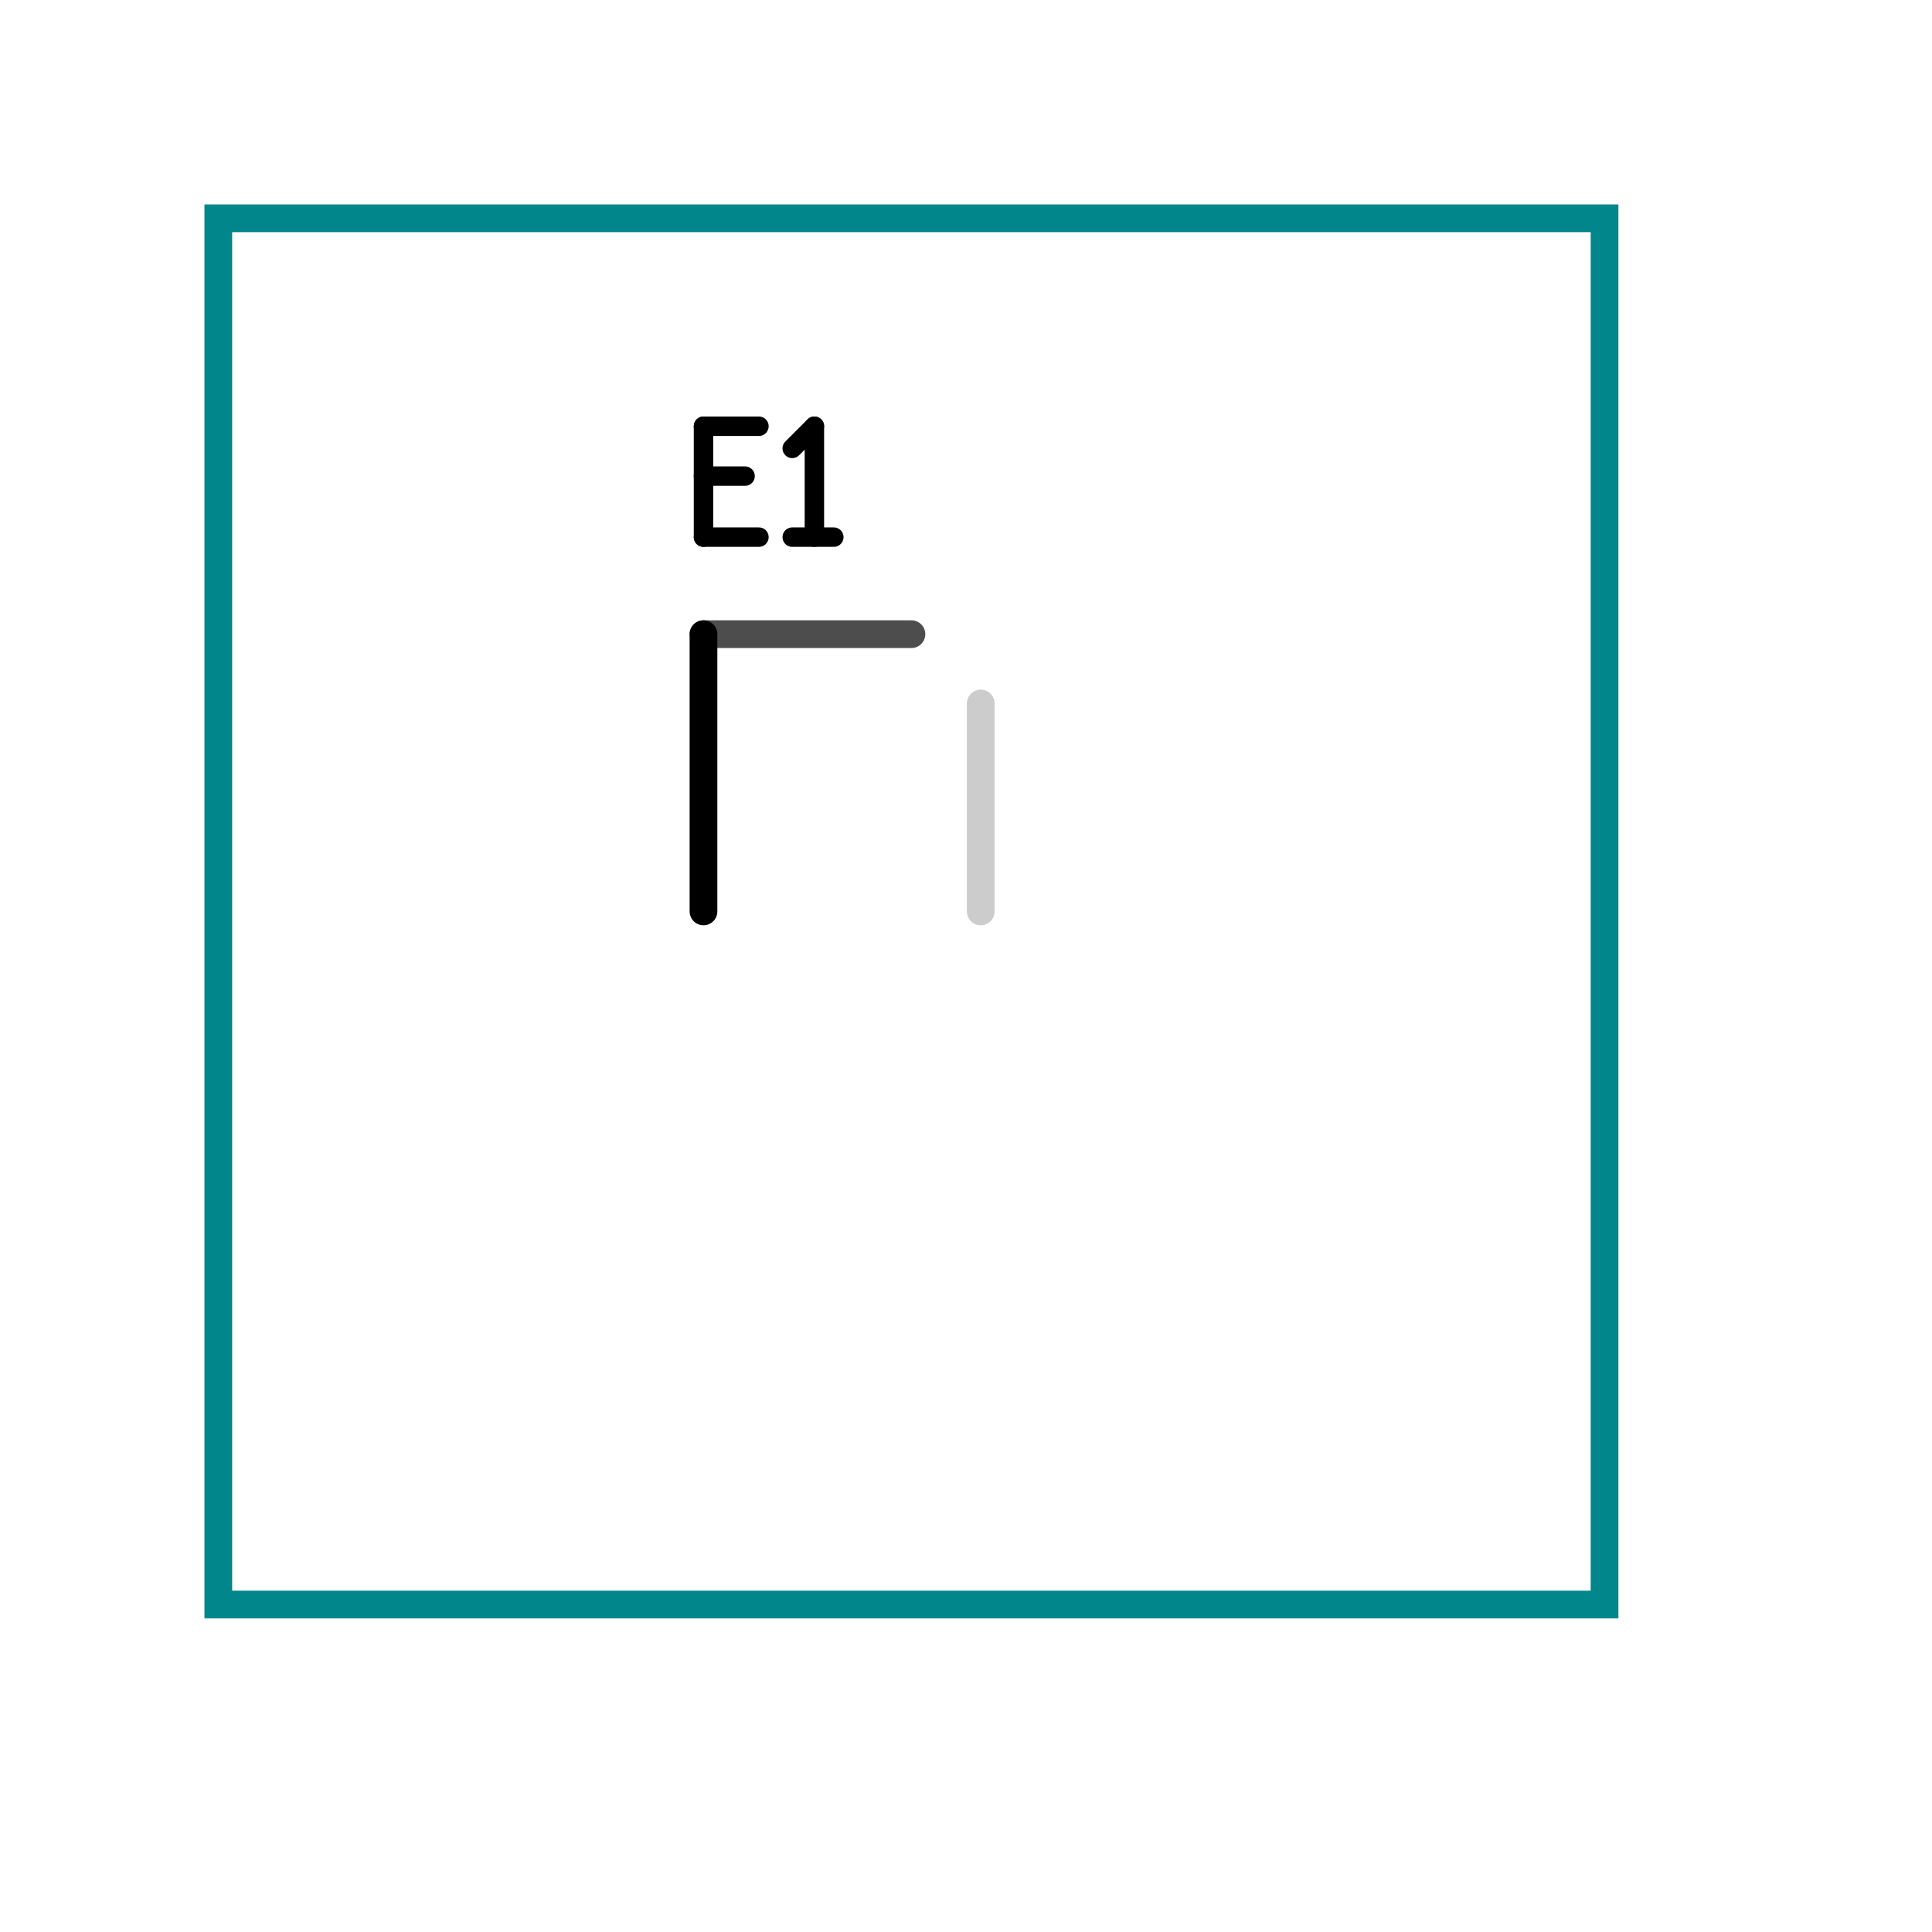
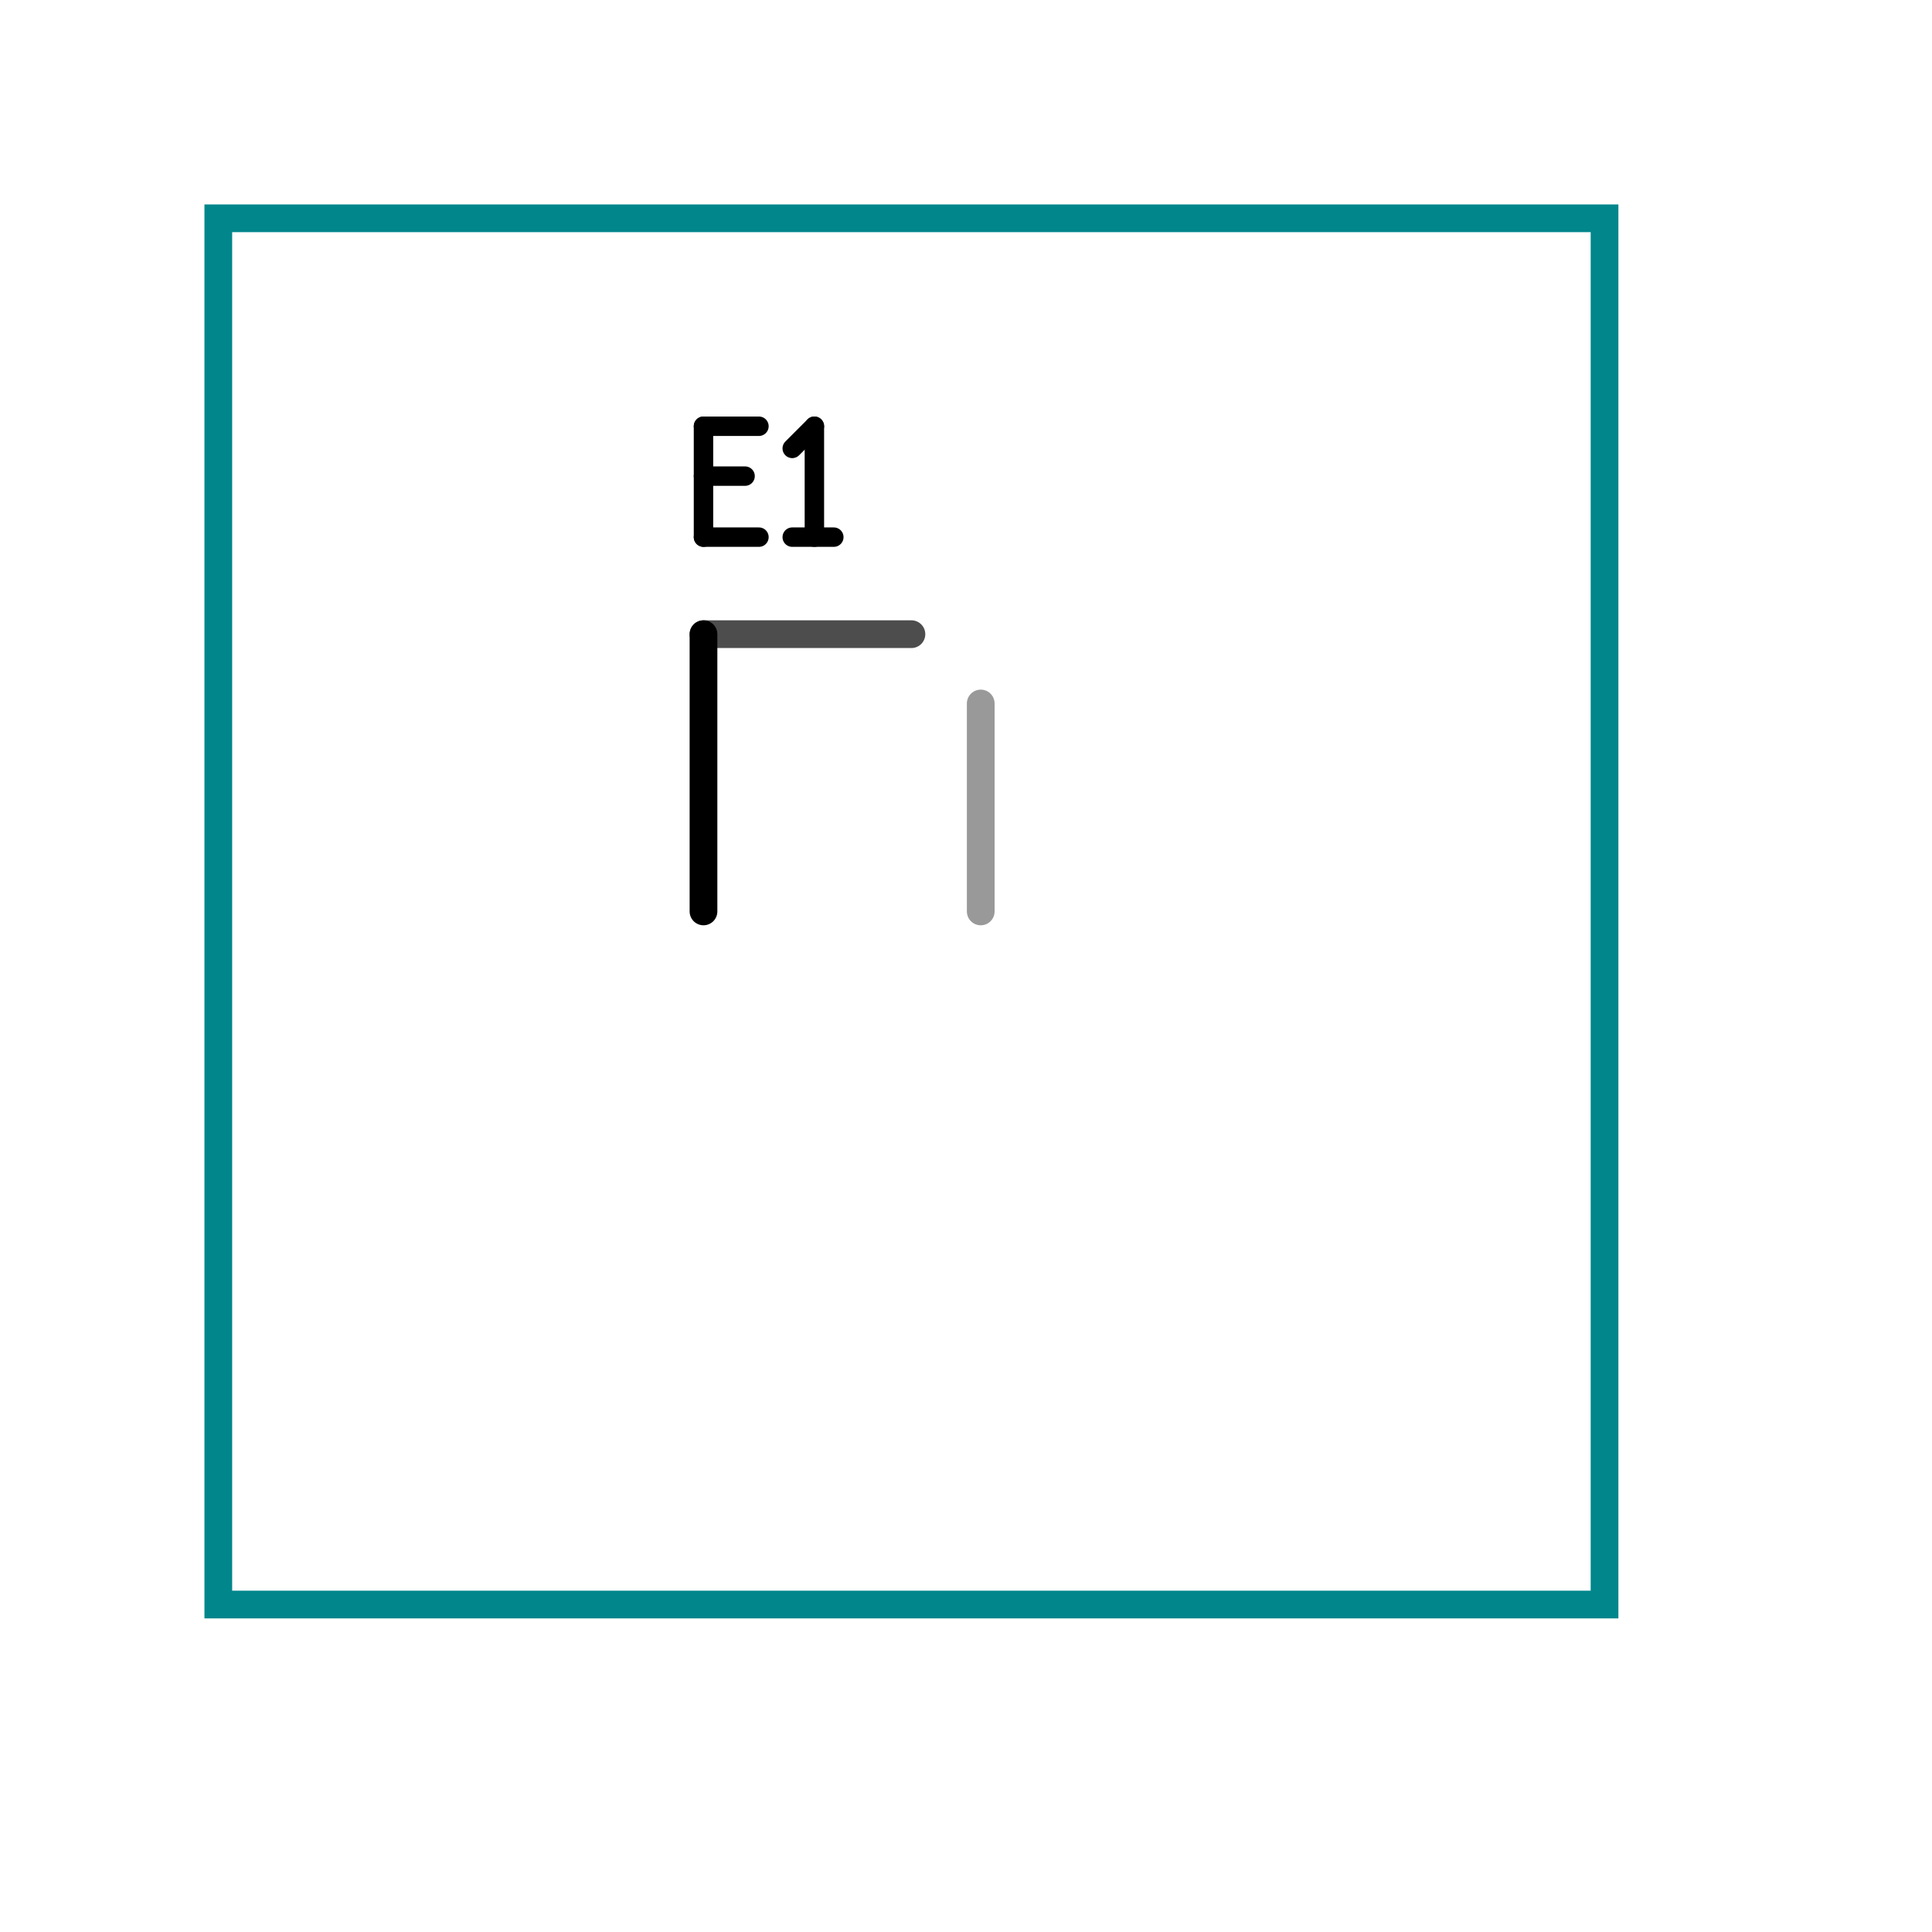
<svg xmlns="http://www.w3.org/2000/svg" version="1.0" width="1625.6" height="1625.6" viewBox="-2 -2 17.7 17.7">
  <g id="layer_7_group7">
</g>
  <g id="layer_5_group5">
</g>
  <g id="layer_10_bottom">
-     <line x1="6.985" y1="4.445" x2="6.985" y2="6.35" stroke-width="0.254" stroke="#cccccc" stroke-linecap="round" />
+     <line x1="6.985" y1="4.445" x2="6.985" y2="6.35" stroke-width="0.254" stroke="#999999" stroke-linecap="round" />
  </g>
  <g id="layer_3_top">
    <line x1="4.445" y1="3.81" x2="6.35" y2="3.81" stroke-width="0.254" stroke="#4d4d4d" stroke-linecap="round" />
  </g>
  <g id="layer_1_topsilk">
    <line x1="4.445" y1="3.81" x2="4.445" y2="6.35" stroke-width="0.254" stroke="#000000" stroke-linecap="round" />
    <line x1="4.445" y1="2.362" x2="4.826" y2="2.362" stroke-width="0.178" stroke="#000000" stroke-linecap="round" />
    <line x1="4.445" y1="2.921" x2="4.953" y2="2.921" stroke-width="0.178" stroke="#000000" stroke-linecap="round" />
    <line x1="4.445" y1="1.905" x2="4.445" y2="2.921" stroke-width="0.178" stroke="#000000" stroke-linecap="round" />
    <line x1="4.445" y1="1.905" x2="4.953" y2="1.905" stroke-width="0.178" stroke="#000000" stroke-linecap="round" />
    <line x1="5.258" y1="2.108" x2="5.461" y2="1.905" stroke-width="0.178" stroke="#000000" stroke-linecap="round" />
    <line x1="5.461" y1="1.905" x2="5.461" y2="2.921" stroke-width="0.178" stroke="#000000" stroke-linecap="round" />
    <line x1="5.258" y1="2.921" x2="5.639" y2="2.921" stroke-width="0.178" stroke="#000000" stroke-linecap="round" />
  </g>
  <g id="layer_9_outline">
    <rect x="0" y="0" width="12.7" height="12.7" stroke-width="0.254" stroke="#00868b" stroke-linecap="round" fill="none" />
  </g>
  <g id="layer_9_outline">
</g>
</svg>
